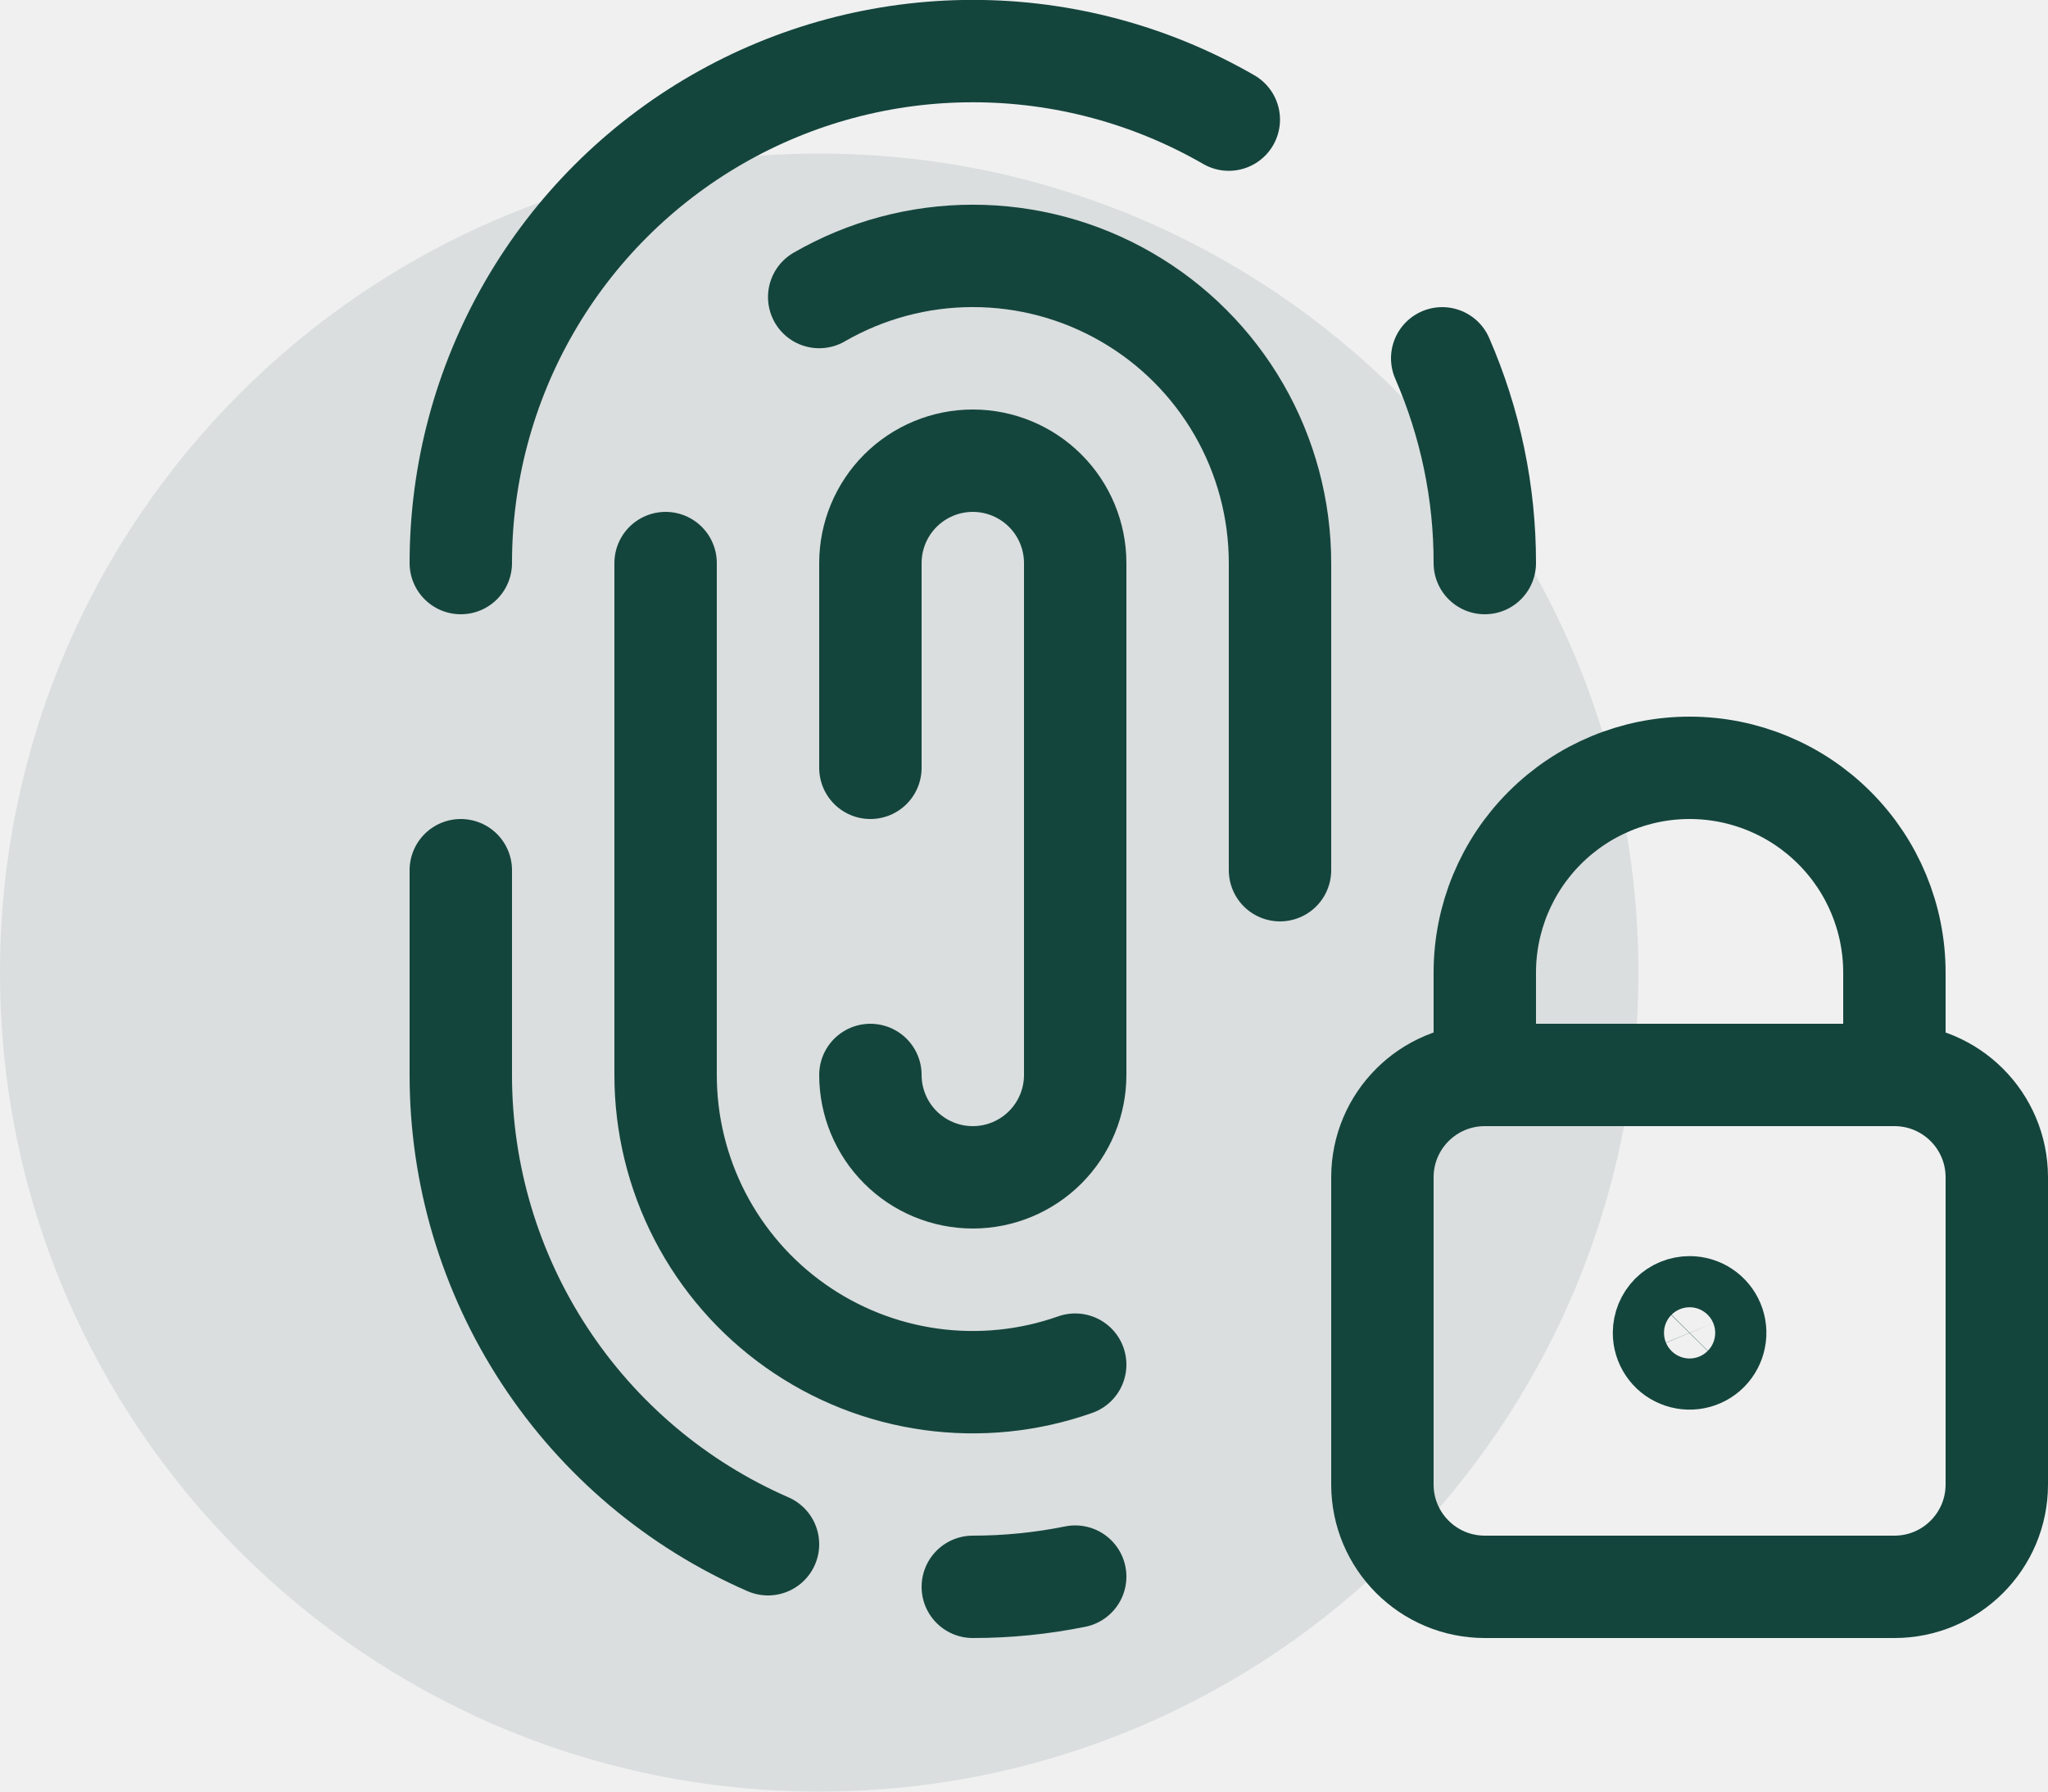
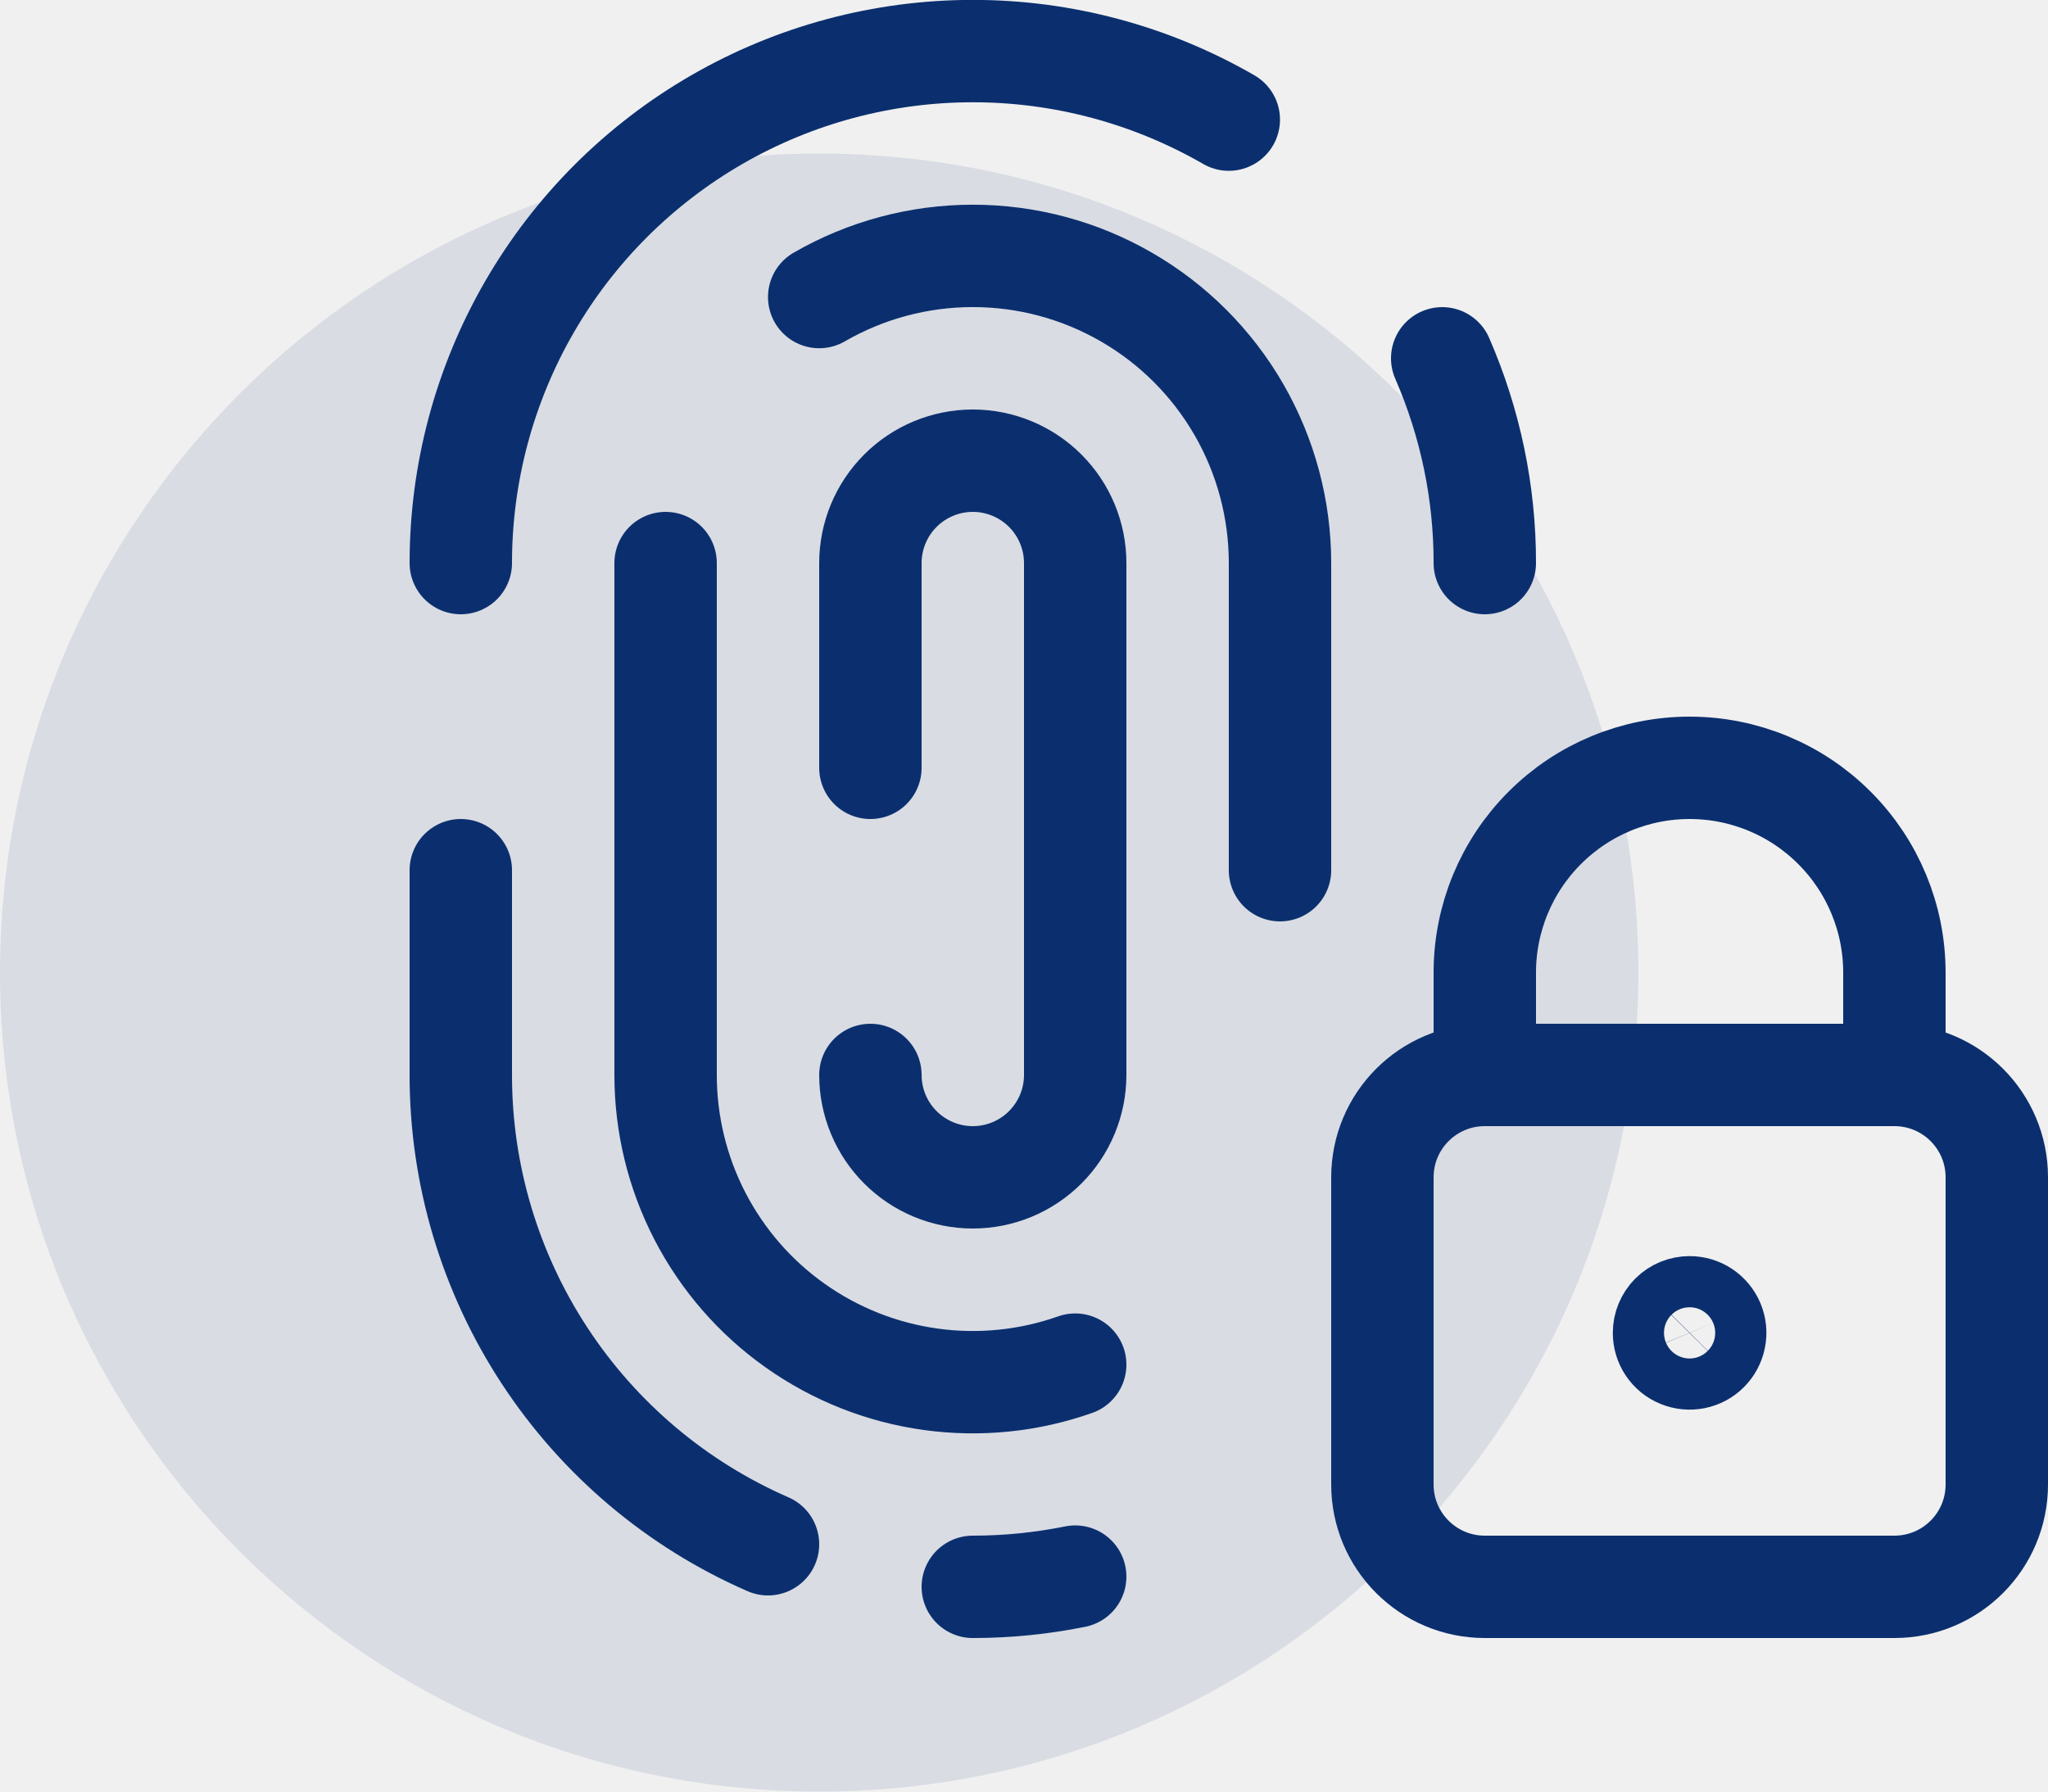
<svg xmlns="http://www.w3.org/2000/svg" width="40" height="35" viewBox="0 0 40 35" fill="none">
-   <circle cx="16" cy="19" r="16" fill="#14453D" fill-opacity="0.1" />
+   <circle cx="16" cy="19" r="16" fill="#0b2f6e" fill-opacity="0.1" />
  <g clip-path="url(#clip0_11333_1890)">
-     <path d="M24 2.337C22.48 1.46 20.755 0.997 18.999 0.998C17.244 0.998 15.519 1.46 13.999 2.338C12.479 3.216 11.216 4.479 10.339 5.999C9.461 7.52 9 9.244 9 11" stroke="#14453D" stroke-width="2" stroke-linecap="round" stroke-linejoin="round" />
-     <path d="M29 11C29.002 9.624 28.718 8.262 28.168 7" stroke="#14453D" stroke-width="2" stroke-linecap="round" stroke-linejoin="round" />
-     <path d="M19 31C19.672 31 20.342 30.933 21 30.8" stroke="#14453D" stroke-width="2" stroke-linecap="round" stroke-linejoin="round" />
-     <path d="M9 17V21C8.999 22.946 9.567 24.85 10.633 26.479C11.698 28.107 13.216 29.39 15 30.168" stroke="#14453D" stroke-width="2" stroke-linecap="round" stroke-linejoin="round" />
-     <path d="M25 17V11C25 9.947 24.723 8.912 24.197 8C23.67 7.087 22.913 6.33 22 5.803C21.088 5.276 20.054 4.999 19 4.999C17.947 4.999 16.912 5.276 16 5.803" stroke="#14453D" stroke-width="2" stroke-linecap="round" stroke-linejoin="round" />
-     <path d="M13 11V21C13 21.96 13.23 22.906 13.671 23.759C14.112 24.611 14.751 25.346 15.535 25.9C16.319 26.455 17.224 26.813 18.175 26.945C19.126 27.077 20.095 26.979 21 26.659" stroke="#14453D" stroke-width="2" stroke-linecap="round" stroke-linejoin="round" />
-     <path d="M17 21C17 21.53 17.211 22.039 17.586 22.414C17.961 22.789 18.47 23 19 23C19.53 23 20.039 22.789 20.414 22.414C20.789 22.039 21 21.53 21 21V11C21 10.47 20.789 9.961 20.414 9.586C20.039 9.211 19.53 9 19 9C18.47 9 17.961 9.211 17.586 9.586C17.211 9.961 17 10.47 17 11V15" stroke="#14453D" stroke-width="2" stroke-linecap="round" stroke-linejoin="round" />
-     <path d="M37 21H29C27.895 21 27 21.895 27 23V29C27 30.105 27.895 31 29 31H37C38.105 31 39 30.105 39 29V23C39 21.895 38.105 21 37 21Z" stroke="#14453D" stroke-width="2" stroke-linecap="round" stroke-linejoin="round" />
-     <path d="M33 15C31.939 15 30.922 15.421 30.172 16.172C29.421 16.922 29 17.939 29 19V21H37V19C37 17.939 36.579 16.922 35.828 16.172C35.078 15.421 34.061 15 33 15Z" stroke="#14453D" stroke-width="2" stroke-linecap="round" stroke-linejoin="round" />
-     <path d="M33 25.539C33.099 25.539 33.196 25.568 33.278 25.623C33.36 25.678 33.424 25.756 33.462 25.847C33.5 25.939 33.51 26.039 33.49 26.136C33.471 26.233 33.423 26.322 33.354 26.392C33.284 26.462 33.194 26.51 33.097 26.529C33.001 26.548 32.9 26.538 32.809 26.5C32.717 26.463 32.639 26.399 32.584 26.316C32.529 26.234 32.5 26.137 32.5 26.039C32.5 25.906 32.553 25.779 32.646 25.685C32.74 25.591 32.867 25.539 33 25.539Z" stroke="#14453D" stroke-width="2" stroke-linecap="round" stroke-linejoin="round" />
+     <path d="M24 2.337C22.48 1.46 20.755 0.997 18.999 0.998C17.244 0.998 15.519 1.46 13.999 2.338C12.479 3.216 11.216 4.479 10.339 5.999C9.461 7.52 9 9.244 9 11" stroke="#0b2f6e" stroke-width="2" stroke-linecap="round" stroke-linejoin="round" />
+     <path d="M29 11C29.002 9.624 28.718 8.262 28.168 7" stroke="#0b2f6e" stroke-width="2" stroke-linecap="round" stroke-linejoin="round" />
+     <path d="M19 31C19.672 31 20.342 30.933 21 30.8" stroke="#0b2f6e" stroke-width="2" stroke-linecap="round" stroke-linejoin="round" />
+     <path d="M9 17V21C8.999 22.946 9.567 24.85 10.633 26.479C11.698 28.107 13.216 29.39 15 30.168" stroke="#0b2f6e" stroke-width="2" stroke-linecap="round" stroke-linejoin="round" />
+     <path d="M25 17V11C25 9.947 24.723 8.912 24.197 8C23.67 7.087 22.913 6.33 22 5.803C21.088 5.276 20.054 4.999 19 4.999C17.947 4.999 16.912 5.276 16 5.803" stroke="#0b2f6e" stroke-width="2" stroke-linecap="round" stroke-linejoin="round" />
+     <path d="M13 11V21C13 21.96 13.23 22.906 13.671 23.759C14.112 24.611 14.751 25.346 15.535 25.9C16.319 26.455 17.224 26.813 18.175 26.945C19.126 27.077 20.095 26.979 21 26.659" stroke="#0b2f6e" stroke-width="2" stroke-linecap="round" stroke-linejoin="round" />
+     <path d="M17 21C17 21.53 17.211 22.039 17.586 22.414C17.961 22.789 18.47 23 19 23C19.53 23 20.039 22.789 20.414 22.414C20.789 22.039 21 21.53 21 21V11C21 10.47 20.789 9.961 20.414 9.586C20.039 9.211 19.53 9 19 9C18.47 9 17.961 9.211 17.586 9.586C17.211 9.961 17 10.47 17 11V15" stroke="#0b2f6e" stroke-width="2" stroke-linecap="round" stroke-linejoin="round" />
+     <path d="M37 21H29C27.895 21 27 21.895 27 23V29C27 30.105 27.895 31 29 31H37C38.105 31 39 30.105 39 29V23C39 21.895 38.105 21 37 21Z" stroke="#0b2f6e" stroke-width="2" stroke-linecap="round" stroke-linejoin="round" />
+     <path d="M33 15C31.939 15 30.922 15.421 30.172 16.172C29.421 16.922 29 17.939 29 19V21H37V19C37 17.939 36.579 16.922 35.828 16.172C35.078 15.421 34.061 15 33 15Z" stroke="#0b2f6e" stroke-width="2" stroke-linecap="round" stroke-linejoin="round" />
+     <path d="M33 25.539C33.099 25.539 33.196 25.568 33.278 25.623C33.36 25.678 33.424 25.756 33.462 25.847C33.5 25.939 33.51 26.039 33.49 26.136C33.471 26.233 33.423 26.322 33.354 26.392C33.284 26.462 33.194 26.51 33.097 26.529C33.001 26.548 32.9 26.538 32.809 26.5C32.717 26.463 32.639 26.399 32.584 26.316C32.529 26.234 32.5 26.137 32.5 26.039C32.5 25.906 32.553 25.779 32.646 25.685C32.74 25.591 32.867 25.539 33 25.539Z" stroke="#0b2f6e" stroke-width="2" stroke-linecap="round" stroke-linejoin="round" />
  </g>
  <defs>
    <clipPath id="clip0_11333_1890">
      <rect width="32" height="32" fill="white" transform="translate(8)" />
    </clipPath>
  </defs>
</svg>
